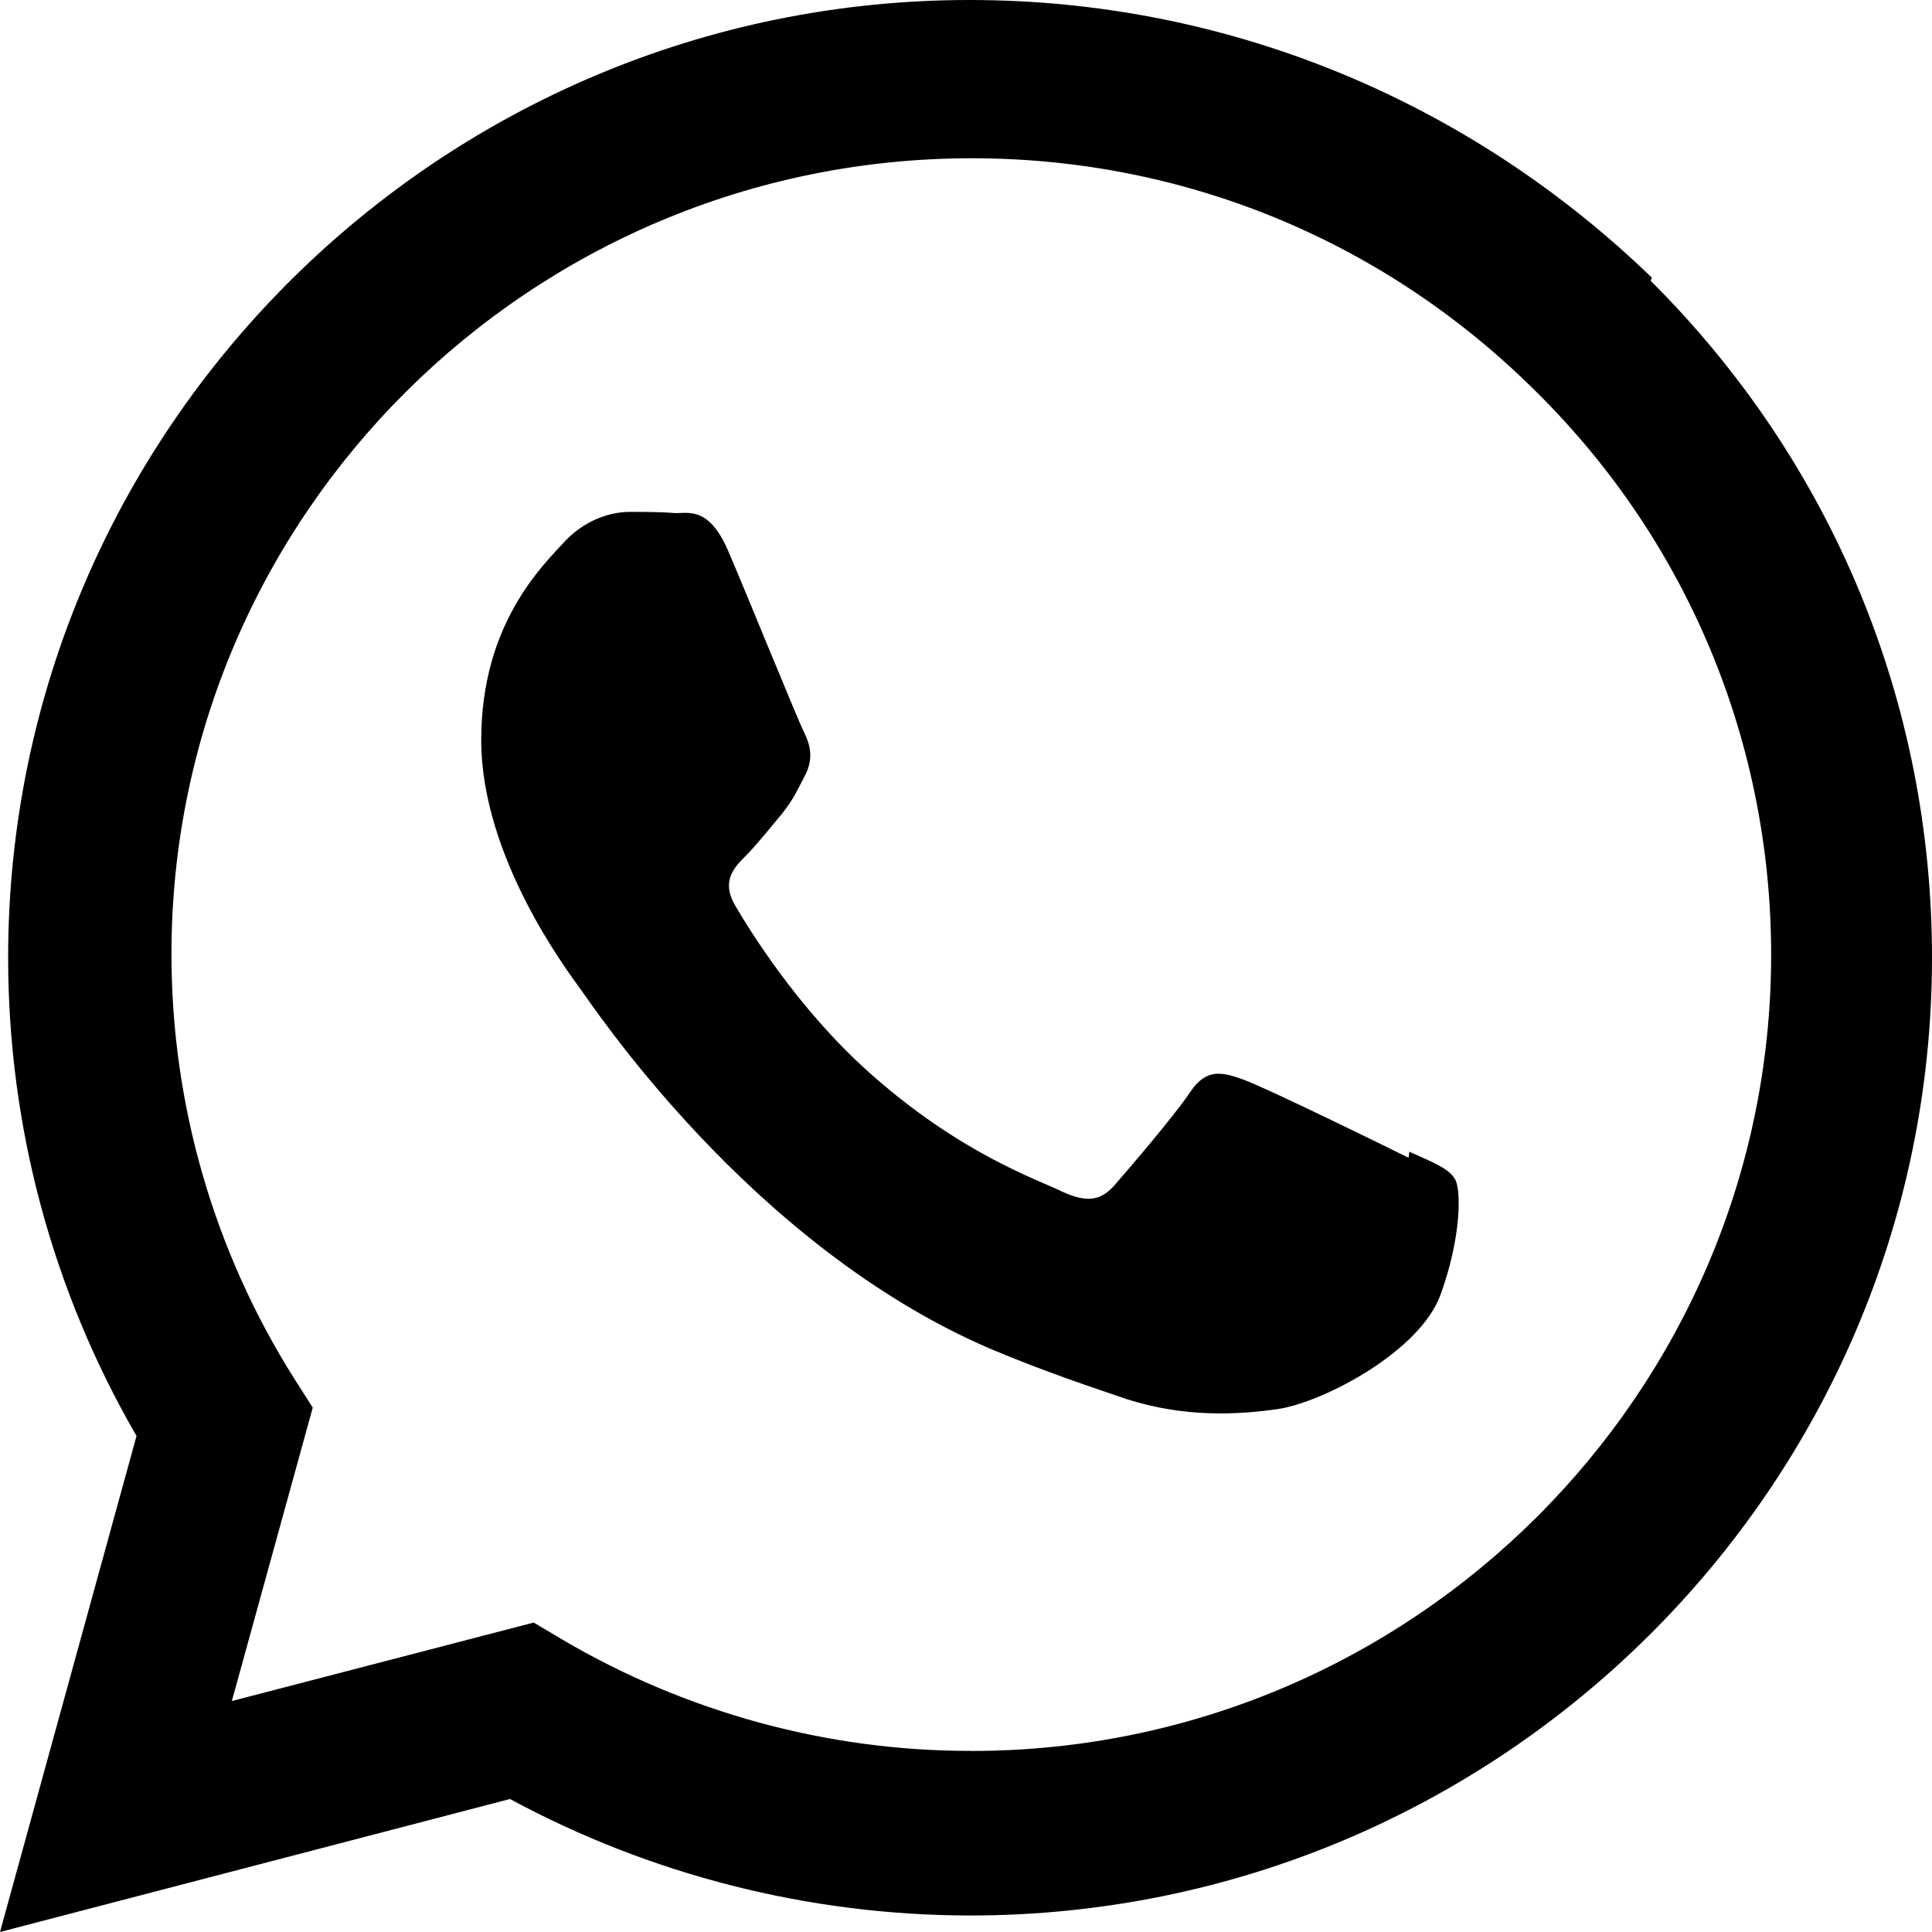
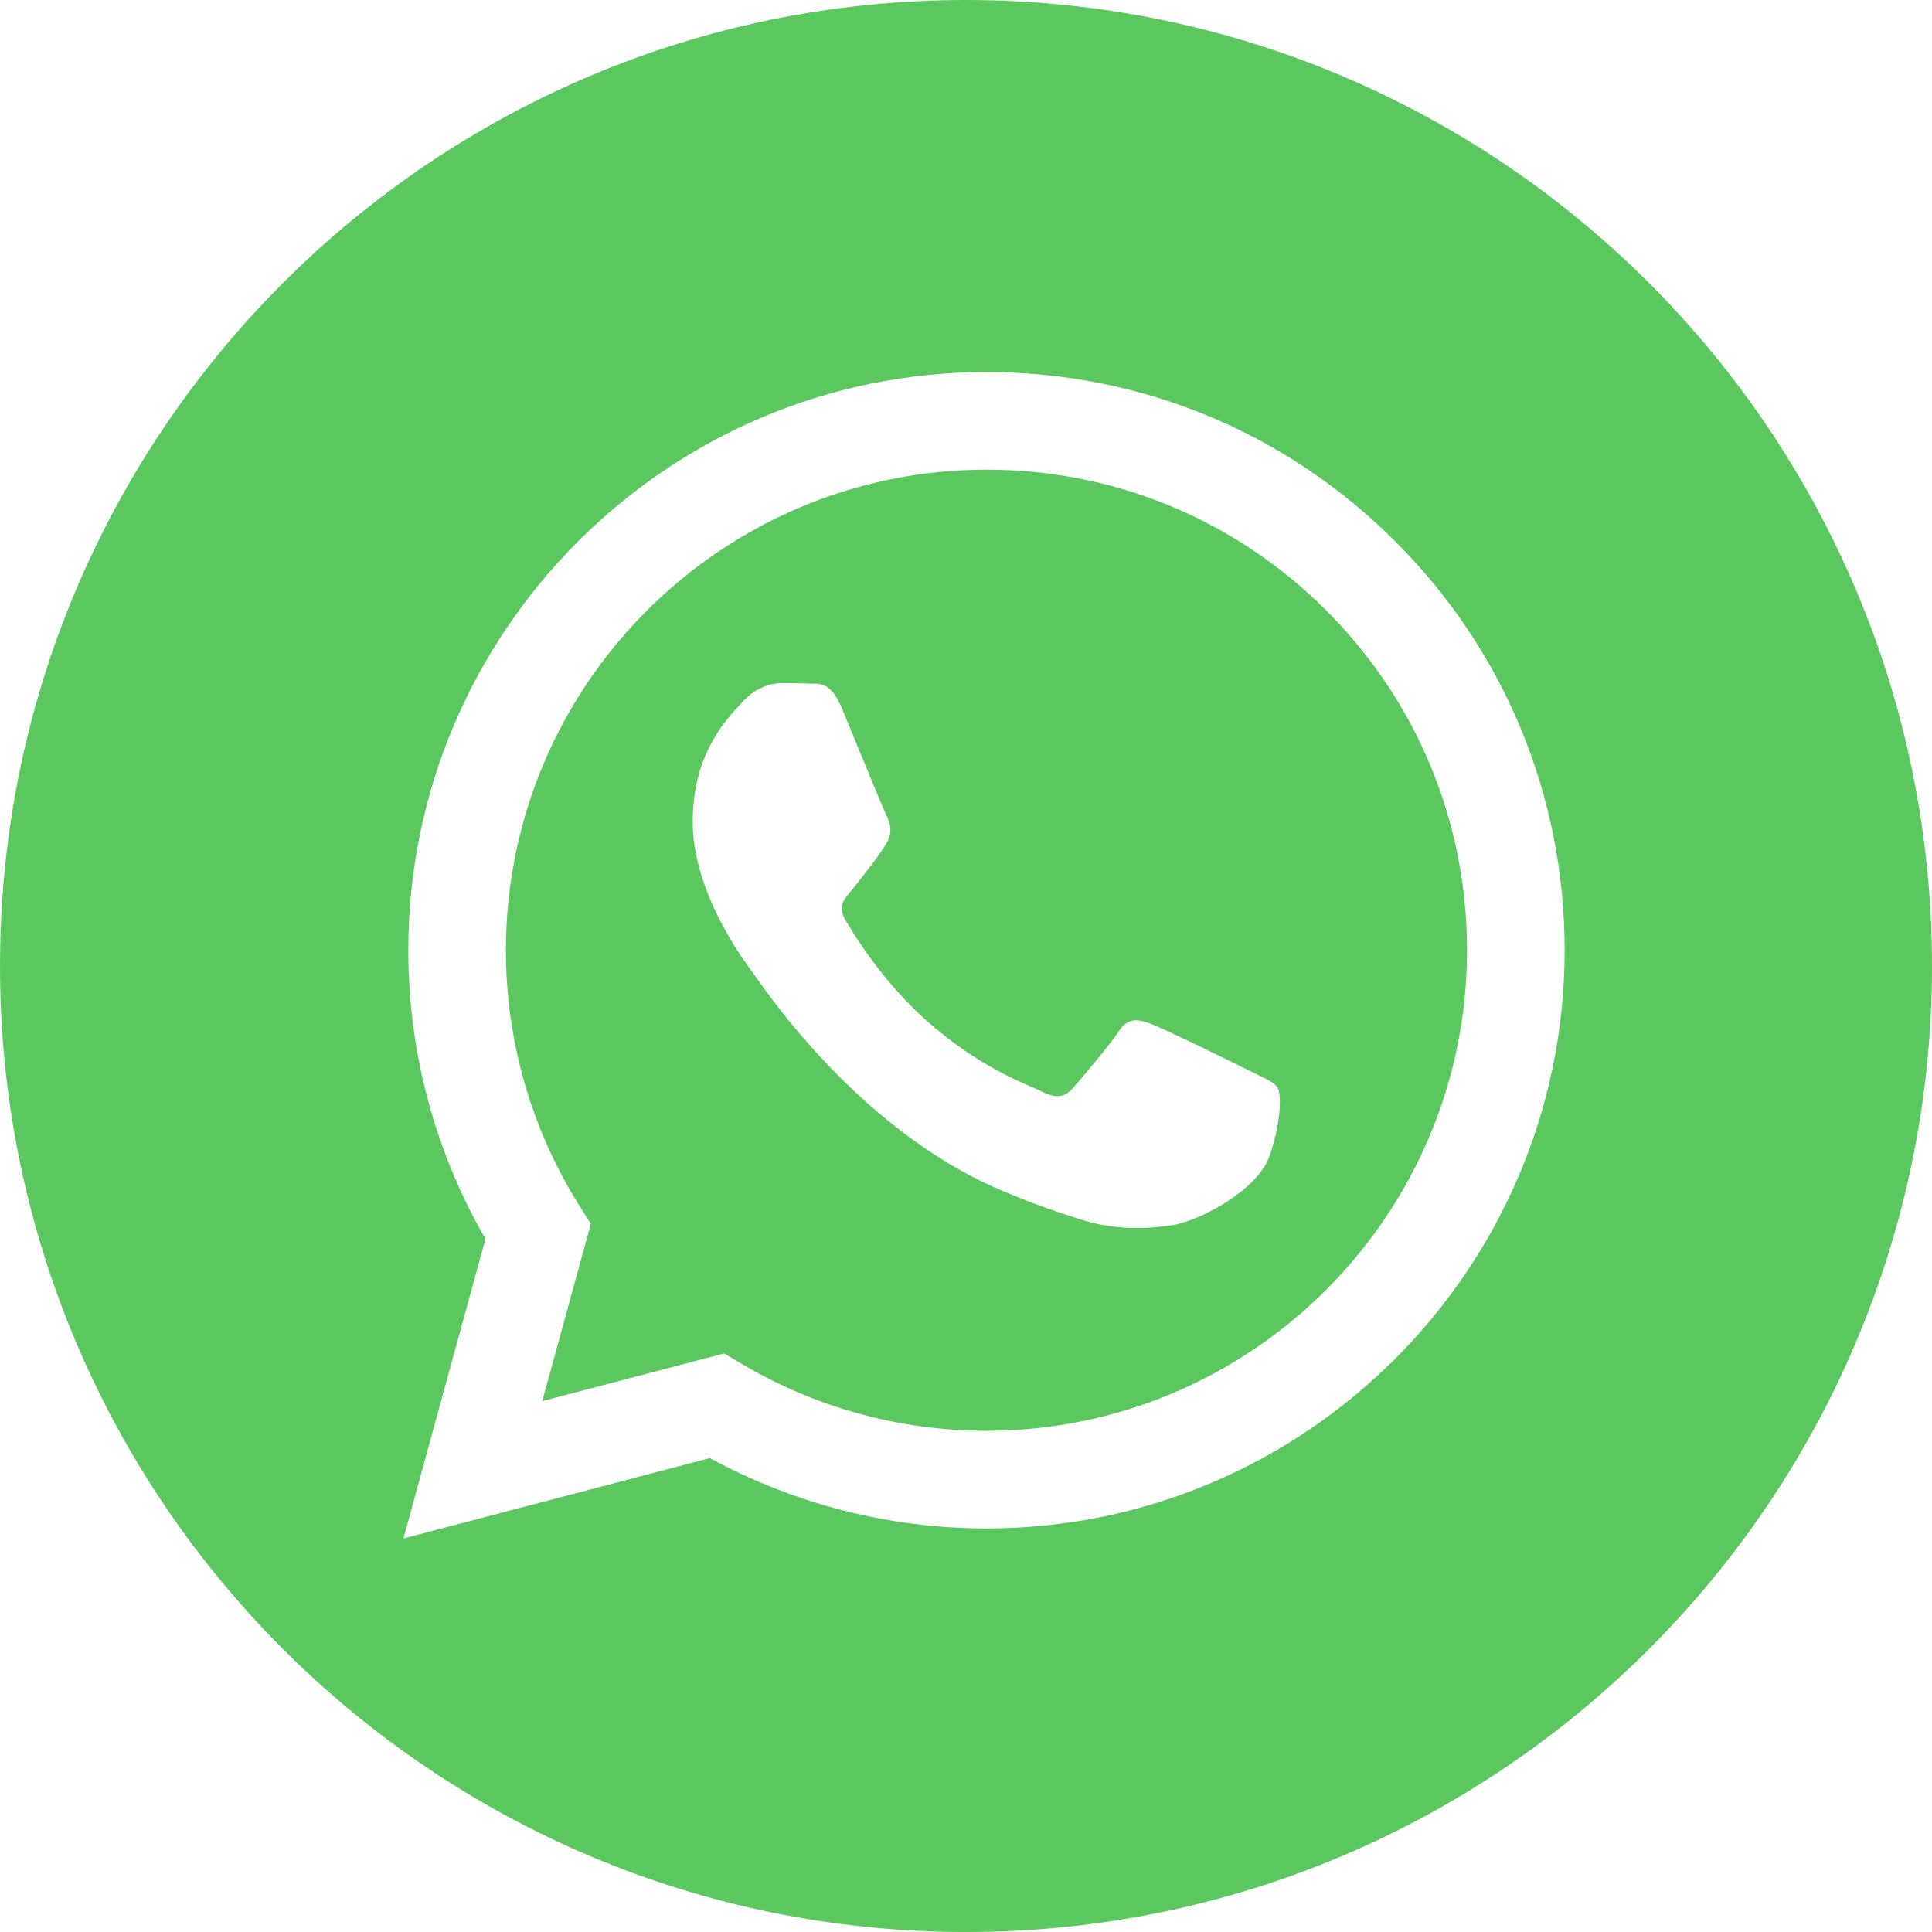
- <svg xmlns="http://www.w3.org/2000/svg" role="img" viewBox="0 0 24 24">
-   <path d="M17.498 14.382c-.301-.15-1.767-.867-2.04-.966-.273-.101-.473-.15-.673.15-.197.295-.771.964-.944 1.162-.175.195-.349.21-.646.075-.3-.15-1.263-.465-2.403-1.485-.888-.795-1.484-1.77-1.66-2.07-.174-.3-.019-.465.13-.615.136-.135.301-.345.451-.523.146-.181.194-.301.297-.496.1-.21.049-.375-.025-.524-.075-.15-.672-1.62-.922-2.206-.24-.584-.487-.51-.672-.51-.172-.015-.371-.015-.571-.015-.2 0-.523.074-.797.359-.273.3-1.045 1.02-1.045 2.475s1.07 2.865 1.219 3.075c.149.195 2.105 3.195 5.1 4.485.714.3 1.27.48 1.704.629.714.227 1.365.195 1.88.121.574-.091 1.767-.721 2.016-1.426.255-.705.255-1.29.18-1.425-.074-.135-.27-.21-.57-.345m-5.446 7.443h-.016c-1.77 0-3.524-.48-5.055-1.38l-.36-.214-3.75.975 1.005-3.645-.239-.375c-.99-1.576-1.516-3.391-1.516-5.26 0-5.445 4.455-9.885 9.942-9.885 2.654 0 5.145 1.035 7.021 2.91 1.875 1.859 2.909 4.35 2.909 6.99-.004 5.444-4.46 9.885-9.935 9.885M20.52 3.449C18.24 1.245 15.24 0 12.045 0 5.463 0 .104 5.334.101 11.893c0 2.096.549 4.14 1.595 5.945L0 24l6.335-1.652c1.746.943 3.71 1.444 5.71 1.447h.006c6.585 0 11.946-5.336 11.949-11.896 0-3.176-1.24-6.165-3.495-8.411" />
+ <svg xmlns="http://www.w3.org/2000/svg" height="512px" viewBox="0 0 512 512" width="512px">
+   <g>
+     <path d="m256 0c-141.363 0-256 114.637-256 256s114.637 256 256 256 256-114.637 256-256-114.637-256-256-256zm5.426 405.051c-.004 0 .004 0 0 0h-.062c-25.645-.012-50.844-6.441-73.223-18.645l-81.223 21.301 21.738-79.375c-13.41-23.227-20.465-49.578-20.453-76.574.035-84.453 68.77-153.16 153.223-153.16 40.984.016 79.457 15.969 108.383 44.918 28.93 28.953 44.852 67.438 44.836 108.363-.035 84.457-68.777 153.172-153.219 153.172zm0 0" data-original="#000000" class="active-path" data-old_color="#000000" fill="#5BC85F" />
+     <path d="m261.477 124.469c-70.246 0-127.375 57.105-127.406 127.301-.008 24.055 6.727 47.48 19.473 67.75l3.027 4.816-12.867 46.98 48.199-12.641 4.652 2.758c19.551 11.602 41.965 17.738 64.816 17.746h.051c70.191 0 127.32-57.109 127.352-127.309.012-34.02-13.223-66.004-37.266-90.066-24.043-24.062-56.02-37.324-90.031-37.336zm74.906 182.035c-3.191 8.938-18.484 17.098-25.84 18.199-6.598.984-14.941 1.395-24.113-1.516-5.562-1.766-12.691-4.121-21.828-8.062-38.402-16.578-63.484-55.234-65.398-57.789-1.914-2.555-15.633-20.754-15.633-39.594 0-18.836 9.891-28.098 13.398-31.926 3.512-3.832 7.66-4.789 10.211-4.789 2.551 0 5.105.023 7.336.133 2.352.117 5.508-.895 8.613 6.57 3.191 7.664 10.848 26.5 11.805 28.414.957 1.918 1.594 4.152.32 6.707-1.277 2.555-5.52 8.066-9.57 13.09-1.699 2.105-3.914 3.98-1.68 7.812 2.23 3.828 9.918 16.363 21.297 26.512 14.625 13.039 26.961 17.078 30.789 18.996 3.824 1.914 6.059 1.594 8.293-.957 2.23-2.555 9.57-11.176 12.121-15.008 2.551-3.832 5.105-3.191 8.613-1.914 3.512 1.273 22.332 10.535 26.16 12.449 3.828 1.918 6.379 2.875 7.336 4.473.961 1.598.961 9.258-2.23 18.199zm0 0" data-original="#000000" class="active-path" data-old_color="#000000" fill="#5BC85F" />
+   </g>
</svg>
